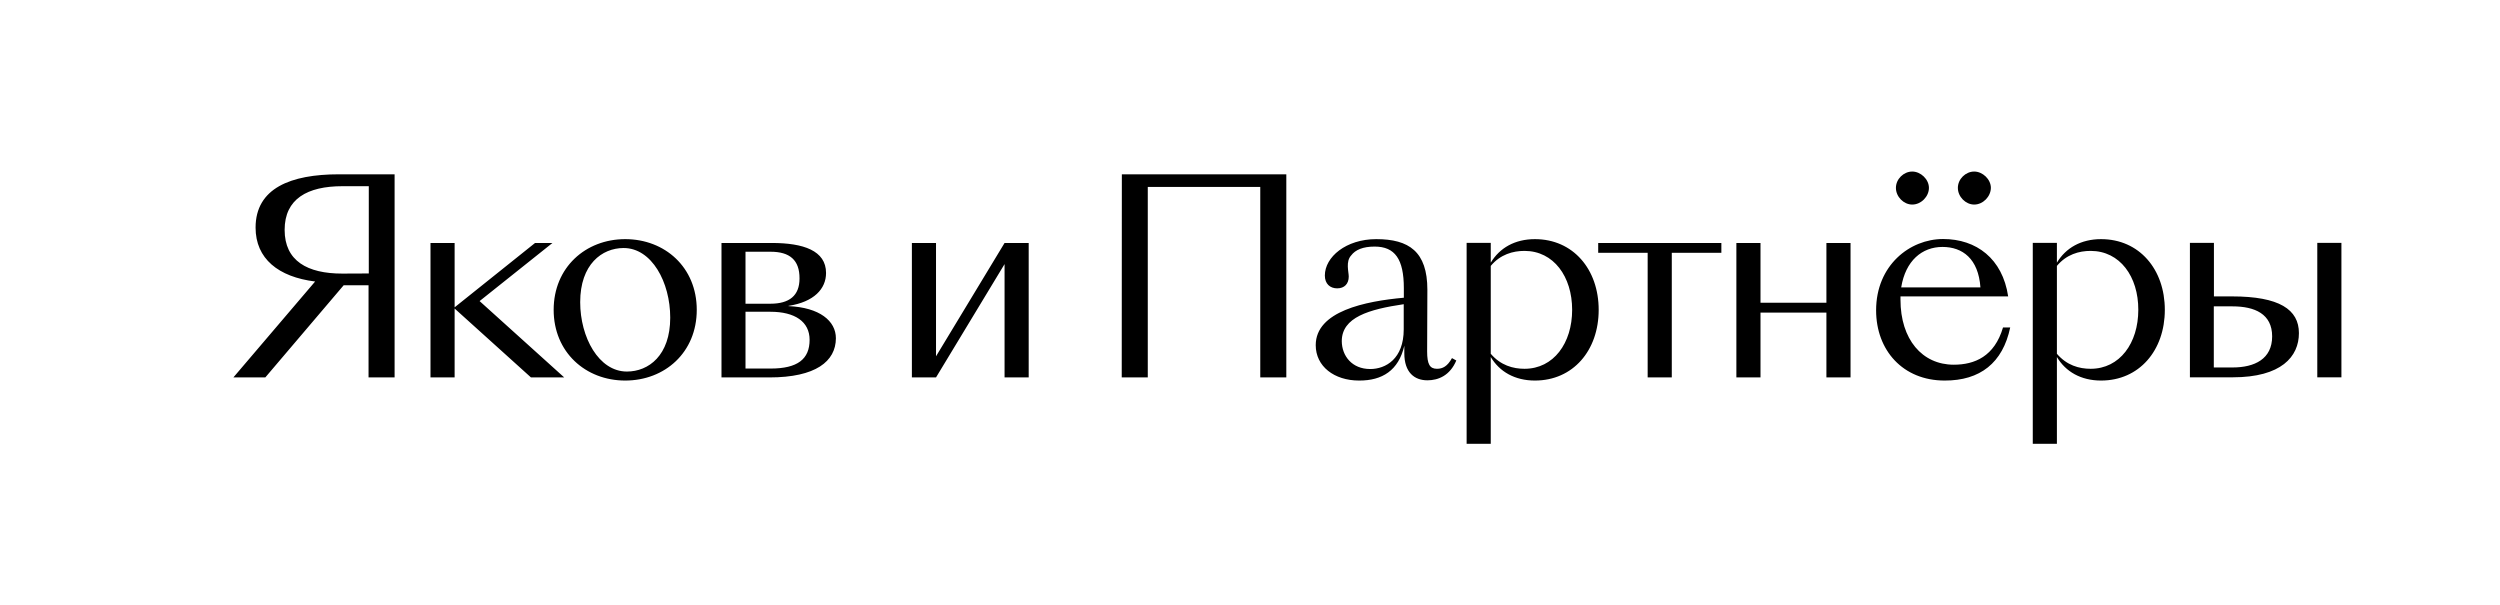
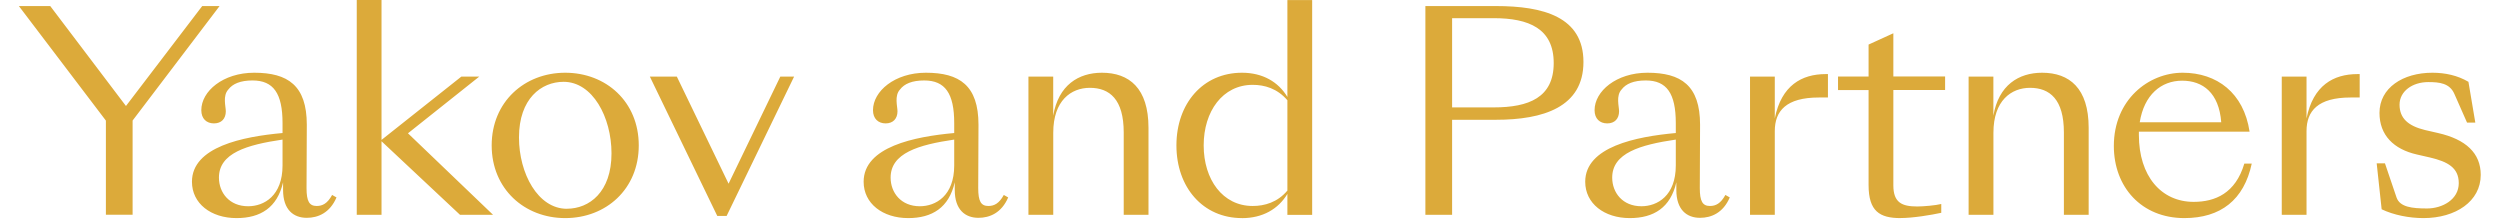
- <svg xmlns="http://www.w3.org/2000/svg" viewBox="0 0 208.25 50.34" fill="currentColor">
-   <g transform="translate(-115.64 -47.52)">
-     <path d="M137.74,78.96h-2.66l6.81-7.99c-3.06-0.38-4.96-1.9-4.96-4.49c0-3.28,2.92-4.44,6.94-4.44h4.64l0,16.92h-2.17 v-7.68h-2.07L137.74,78.96z M146.36,70.3v-7.27h-2.19c-2.92,0-4.82,1.05-4.82,3.64s1.9,3.64,4.8,3.64L146.36,70.3L146.36,70.3z M159.87,78.96l-6.36-5.74v5.74h-2.01v-11.2h2.01v5.36l6.7-5.36h1.45l-6.07,4.84l7.05,6.36H159.87z M167.72,79.22 c-3.3,0-5.96-2.36-5.96-5.89s2.66-5.89,5.96-5.89c3.3,0,5.96,2.34,5.96,5.89C173.68,76.88,171.02,79.22,167.72,79.22z M167.86,78.47 c1.81,0,3.61-1.34,3.61-4.49c0-2.95-1.54-5.8-3.88-5.8c-1.81,0-3.62,1.36-3.62,4.51C163.97,75.61,165.51,78.47,167.86,78.47 L167.86,78.47z M179.73,78.96h-3.99v-11.2l4.2,0c2.61,0,4.51,0.63,4.51,2.5c0,1.32-1,2.41-3.13,2.74v0.02 c2.59,0.11,3.95,1.23,3.95,2.68C185.26,77.62,183.59,78.96,179.73,78.96z M179.84,68.49h-2.1v4.33h2.07c1.58,0,2.43-0.67,2.43-2.1 C182.25,69.18,181.42,68.49,179.84,68.49z M177.74,73.49v4.73h2.1c2.23,0,3.24-0.78,3.24-2.39c0-1.52-1.23-2.34-3.26-2.34H177.74z M191.6,78.96v-11.2h2.01v9.44l5.71-9.44h2.01v11.2h-2.01l0-9.44l-5.71,9.44H191.6z M209.09,62.04l13.7,0v16.92h-2.17V63.09l-9.37,0 v15.87l-2.17,0L209.09,62.04L209.09,62.04z M228.85,79.22c-2.07,0-3.61-1.18-3.61-2.95c0-2.83,4.13-3.66,7.34-3.95v-0.8 c0-2.41-0.74-3.46-2.43-3.46c-0.98,0-1.61,0.27-1.96,0.74c-0.47,0.51-0.2,1.36-0.2,1.76c0,0.6-0.36,0.98-0.96,0.98 c-0.6,0-1.03-0.38-1.03-1.07c0-1.54,1.76-3.03,4.28-3.03c2.72,0,4.26,1.03,4.26,4.22l-0.02,5.13c0,1.07,0.22,1.45,0.82,1.45 c0.47,0,0.87-0.2,1.25-0.89l0.36,0.2c-0.53,1.25-1.49,1.65-2.41,1.65c-1.07,0-1.92-0.65-1.92-2.25v-0.63 C232.14,78.38,230.78,79.23,228.85,79.22L228.85,79.22z M229.78,78.26c1.29,0,2.79-0.85,2.79-3.3v-2.1 c-2.9,0.43-5.16,1.09-5.16,3.08C227.42,77.17,228.26,78.26,229.78,78.26z M237.81,84.49l0-16.74h2.01v1.65 c0.74-1.23,2.01-1.96,3.68-1.96c3.17,0,5.31,2.5,5.31,5.89c0,3.39-2.14,5.89-5.31,5.89c-1.68,0-2.95-0.74-3.68-1.96v7.23 L237.81,84.49L237.81,84.49z M242.63,68.42c-0.96,0-2.01,0.29-2.81,1.25v7.32c0.82,0.96,1.85,1.25,2.81,1.25 c2.43,0,3.97-2.14,3.97-4.91C246.6,70.56,245.06,68.42,242.63,68.42L242.63,68.42z M252.9,68.58h-4.13v-0.82h10.26v0.82h-4.13v10.38 l-2.01,0V68.58z M260.28,78.96v-11.2h2.01v4.98h5.49v-4.98h2.01v11.2h-2.01v-5.4l-5.49,0v5.4H260.28z M277.63,79.22 c-3.48,0-5.71-2.52-5.71-5.85c0-3.75,2.81-5.94,5.58-5.94c2.77,0,4.95,1.63,5.42,4.78h-8.97v0.27c0,3.32,1.81,5.42,4.44,5.42 c1.74,0,3.39-0.69,4.1-3.1h0.6C282.47,77.75,280.58,79.23,277.63,79.22L277.63,79.22z M277.45,68.09c-1.7,0-3.08,1.14-3.44,3.37h6.6 C280.44,69.07,279.12,68.09,277.45,68.09L277.45,68.09z M274.93,64.56c-0.71,0-1.36-0.65-1.36-1.39c0-0.74,0.65-1.36,1.36-1.36 c0.71,0,1.39,0.65,1.39,1.36C276.32,63.89,275.67,64.56,274.93,64.56z M280.09,64.56c-0.71,0-1.36-0.65-1.36-1.39 c0-0.74,0.65-1.36,1.36-1.36c0.71,0,1.39,0.65,1.39,1.36C281.47,63.89,280.83,64.56,280.09,64.56z M284.97,84.49V67.75l2.01,0v1.65 c0.74-1.23,2.01-1.96,3.68-1.96c3.17,0,5.31,2.5,5.31,5.89c0,3.39-2.14,5.89-5.31,5.89c-1.68,0-2.95-0.74-3.68-1.96v7.23 L284.97,84.49L284.97,84.49z M289.79,68.42c-0.96,0-2.01,0.29-2.81,1.25v7.32c0.82,0.96,1.85,1.25,2.81,1.25 c2.43,0,3.97-2.14,3.97-4.91C293.77,70.56,292.23,68.42,289.79,68.42L289.79,68.42z M308.67,78.95v-11.2h2.01v11.2H308.67z M298.05,67.75h2.01v4.46h1.5c3.95,0,5.58,1.09,5.58,3.06c0,1.96-1.47,3.68-5.51,3.68l-3.57,0V67.75z M300.05,73.04l0,5.09h1.56 c1.85,0,3.3-0.71,3.3-2.59c0-1.87-1.45-2.5-3.3-2.5L300.05,73.04z" />
-   </g>
+ <svg xmlns="http://www.w3.org/2000/svg" width="204" height="18" viewBox="0 0 826 74" fill="none">
+   <path d="M38.151 40.456V72.041H29.189V40.456L0 2.032H10.523L35.922 35.558L61.502 2.032H67.325L38.136 40.456H38.151ZM73.026 73.163C64.429 73.163 58.06 68.265 58.06 60.972C58.06 49.235 75.149 45.824 88.448 44.626V41.305C88.448 31.327 85.4 26.991 78.379 26.991C74.315 26.991 71.722 28.098 70.252 30.038C68.311 32.161 69.418 35.679 69.418 37.332C69.418 39.819 67.947 41.396 65.445 41.396C62.943 41.396 61.199 39.819 61.199 36.968C61.199 30.6 68.493 24.398 78.94 24.398C90.207 24.398 96.59 28.643 96.59 41.851L96.499 63.095C96.499 67.522 97.424 69.099 99.911 69.099C101.852 69.099 103.52 68.265 105.082 65.399L106.553 66.233C104.339 71.404 100.366 73.072 96.575 73.072C92.147 73.072 88.629 70.388 88.629 63.747V61.154C86.689 69.645 81.048 73.163 73.011 73.163H73.026ZM76.908 69.19C82.261 69.19 88.448 65.688 88.448 55.513V46.824C76.438 48.583 67.113 51.358 67.113 59.577C67.113 64.656 70.615 69.19 76.908 69.19ZM113.346 72.056V0H121.655V46.931L148.449 25.687H154.453L130.526 44.717L159.063 72.056H147.979L121.655 47.385V72.056H113.346ZM183.279 73.163C169.602 73.163 158.608 63.367 158.608 48.78C158.608 34.193 169.602 24.398 183.279 24.398C196.956 24.398 207.95 34.102 207.95 48.78C207.95 63.459 196.956 73.163 183.279 73.163ZM183.84 70.024C191.315 70.024 198.806 64.474 198.806 51.464C198.806 39.273 192.438 27.446 182.733 27.446C175.258 27.446 167.767 33.086 167.767 46.112C167.767 58.212 174.135 70.039 183.84 70.039V70.024ZM260.066 25.687L237.427 72.435H234.288L211.665 25.687H220.717L238.079 61.624L255.441 25.687H260.066ZM298.353 73.163C289.756 73.163 283.387 68.265 283.387 60.972C283.387 49.235 300.476 45.824 313.774 44.626V41.305C313.774 31.327 310.727 26.991 303.706 26.991C299.642 26.991 297.049 28.098 295.578 30.038C293.637 32.161 294.744 35.679 294.744 37.332C294.744 39.819 293.258 41.396 290.772 41.396C288.285 41.396 286.526 39.819 286.526 36.968C286.526 30.6 293.819 24.398 304.267 24.398C315.533 24.398 321.917 28.643 321.917 41.851L321.826 63.095C321.826 67.522 322.751 69.099 325.238 69.099C327.179 69.099 328.847 68.265 330.408 65.399L331.879 66.233C329.665 71.404 325.693 73.072 321.902 73.072C317.474 73.072 313.956 70.388 313.956 63.747V61.154C312.015 69.645 306.375 73.163 298.338 73.163H298.353ZM302.235 69.19C307.588 69.19 313.774 65.688 313.774 55.513V46.824C301.765 48.583 292.44 51.358 292.44 59.577C292.44 64.656 295.942 69.19 302.235 69.19ZM346.982 72.056H338.673V25.687H346.982V38.803C348.741 28.552 355.473 24.398 363.328 24.398C372.472 24.398 378.946 29.569 378.946 42.867V72.056H370.637V44.428C370.637 33.344 365.921 29.462 359.279 29.462C353.002 29.462 346.997 33.708 346.997 44.52V72.041L346.982 72.056ZM410.304 73.163C397.188 73.163 388.317 62.822 388.317 48.78C388.317 34.739 397.188 24.398 410.304 24.398C417.234 24.398 422.495 27.446 425.543 32.525V0.015H433.853V72.071H425.543V65.051C422.495 70.13 417.234 73.178 410.304 73.178V73.163ZM397.461 48.78C397.461 60.229 403.829 69.099 413.898 69.099C417.87 69.099 422.207 67.901 425.543 63.928V33.632C422.131 29.66 417.87 28.462 413.898 28.462C403.829 28.462 397.461 37.332 397.461 48.78ZM480.798 72.056H471.837V2.032H495.491C511.383 2.032 524.863 5.641 524.863 20.789C524.863 35.937 511.383 40.183 495.491 40.183H480.798V72.056ZM480.798 6.096V36.028H494.748C506.576 36.028 514.885 32.707 514.885 21.153C514.885 9.598 506.576 6.096 494.748 6.096H480.798ZM540.42 73.163C531.823 73.163 525.454 68.265 525.454 60.972C525.454 49.235 542.543 45.824 555.841 44.626V41.305C555.841 31.327 552.794 26.991 545.773 26.991C541.709 26.991 539.116 28.098 537.645 30.038C535.705 32.161 536.811 35.679 536.811 37.332C536.811 39.819 535.341 41.396 532.839 41.396C530.337 41.396 528.593 39.819 528.593 36.968C528.593 30.6 535.886 24.398 546.334 24.398C557.6 24.398 563.984 28.643 563.984 41.851L563.893 63.095C563.893 67.522 564.818 69.099 567.305 69.099C569.246 69.099 570.914 68.265 572.476 65.399L573.946 66.233C571.733 71.404 567.76 73.072 563.969 73.072C559.541 73.072 556.023 70.388 556.023 63.747V61.154C554.082 69.645 548.442 73.163 540.405 73.163H540.42ZM544.302 69.19C549.655 69.19 555.841 65.688 555.841 55.513V46.824C543.832 48.583 534.507 51.358 534.507 59.577C534.507 64.656 538.009 69.19 544.302 69.19ZM580.74 72.056V25.687H589.049V39.728C591.263 28.643 598.102 24.853 606.138 24.853H606.881V32.707H603.833C592.84 32.707 589.049 37.241 589.049 43.974V72.056H580.74ZM631.233 73.163C624.213 73.163 620.513 70.858 620.513 62.079V30.205H610.263V25.672H620.513V14.951L628.822 11.16V25.656H646.184V30.19H628.822V62.154C628.822 67.977 631.688 69.266 636.859 69.266C638.891 69.266 643.046 68.902 644.896 68.432V71.389C641.484 72.132 635.388 73.148 631.218 73.148L631.233 73.163ZM662.379 72.056H654.069V25.687H662.379V38.803C664.138 28.552 670.87 24.398 678.725 24.398C687.868 24.398 694.343 29.569 694.343 42.867V72.056H686.034V44.428C686.034 33.344 681.318 29.462 674.676 29.462C668.399 29.462 662.394 33.708 662.394 44.52V72.041L662.379 72.056ZM726.444 73.163C712.039 73.163 702.789 62.731 702.789 48.962C702.789 33.45 714.434 24.398 725.883 24.398C737.331 24.398 746.383 31.145 748.324 44.171H711.189V45.278C711.189 59.046 718.665 67.719 729.567 67.719C736.77 67.719 743.609 64.853 746.565 54.876H749.052C746.459 67.067 738.62 73.163 726.414 73.163H726.444ZM725.701 27.067C718.68 27.067 712.948 31.782 711.478 41.017H738.817C738.074 31.13 732.63 27.067 725.701 27.067ZM759.121 72.056V25.687H767.43V39.728C769.644 28.643 776.483 24.853 784.519 24.853H785.262V32.707H782.214C771.221 32.707 767.43 37.241 767.43 43.974V72.056H759.121ZM806.673 73.163C801.866 73.163 796.695 72.147 792.632 70.206L790.964 54.785H793.738L797.62 66.233C798.727 69.463 802.791 69.933 807.871 69.933C812.951 69.933 818.5 66.976 818.5 61.442C818.5 56.271 814.8 54.239 808.887 52.844L804.459 51.828C796.695 50.069 791.904 45.369 791.904 37.878C791.904 29.477 799.758 24.398 809.645 24.398C813.982 24.398 818.136 25.323 821.745 27.446L824.05 41.123H821.275L817.029 31.509C815.452 27.901 812.041 27.537 808.25 27.537C802.988 27.537 798.636 30.584 798.636 35.118C798.636 39.652 801.502 42.23 807.128 43.61L811.555 44.626C820.881 46.748 825.87 51.373 825.87 58.667C825.87 67.537 817.469 73.163 806.658 73.163H806.673Z" fill="#DCAA3A" />
</svg>
